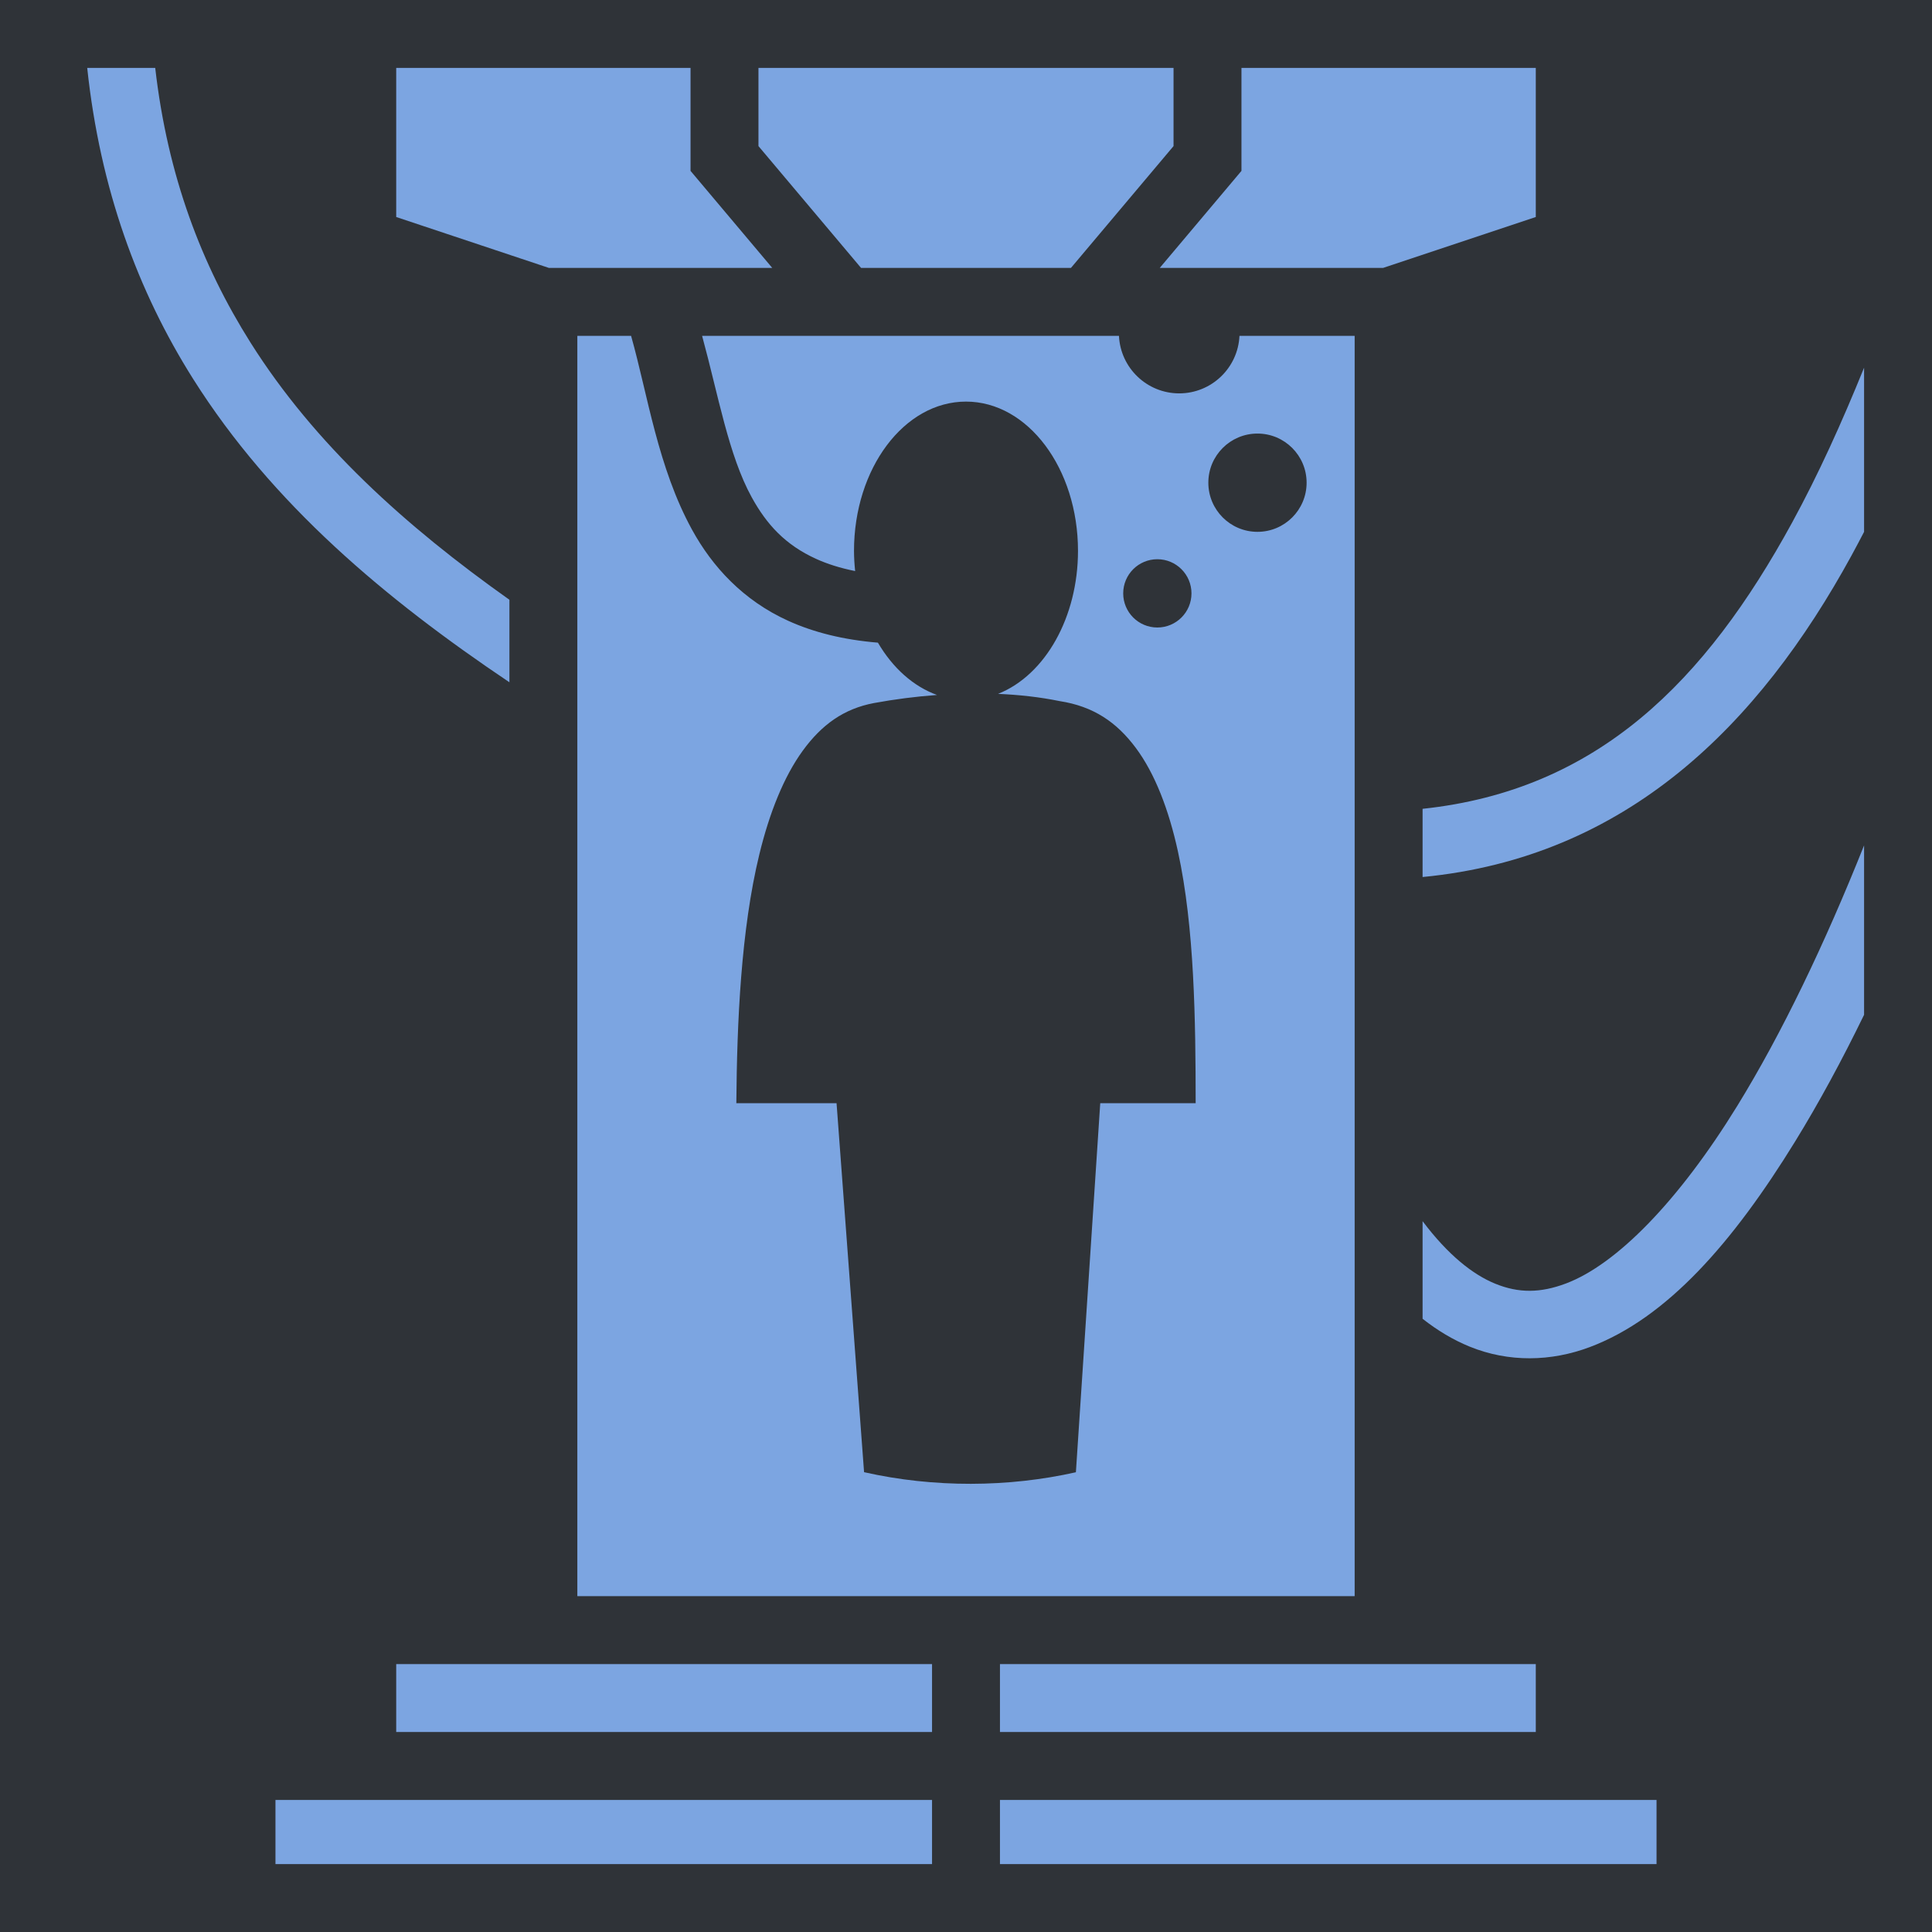
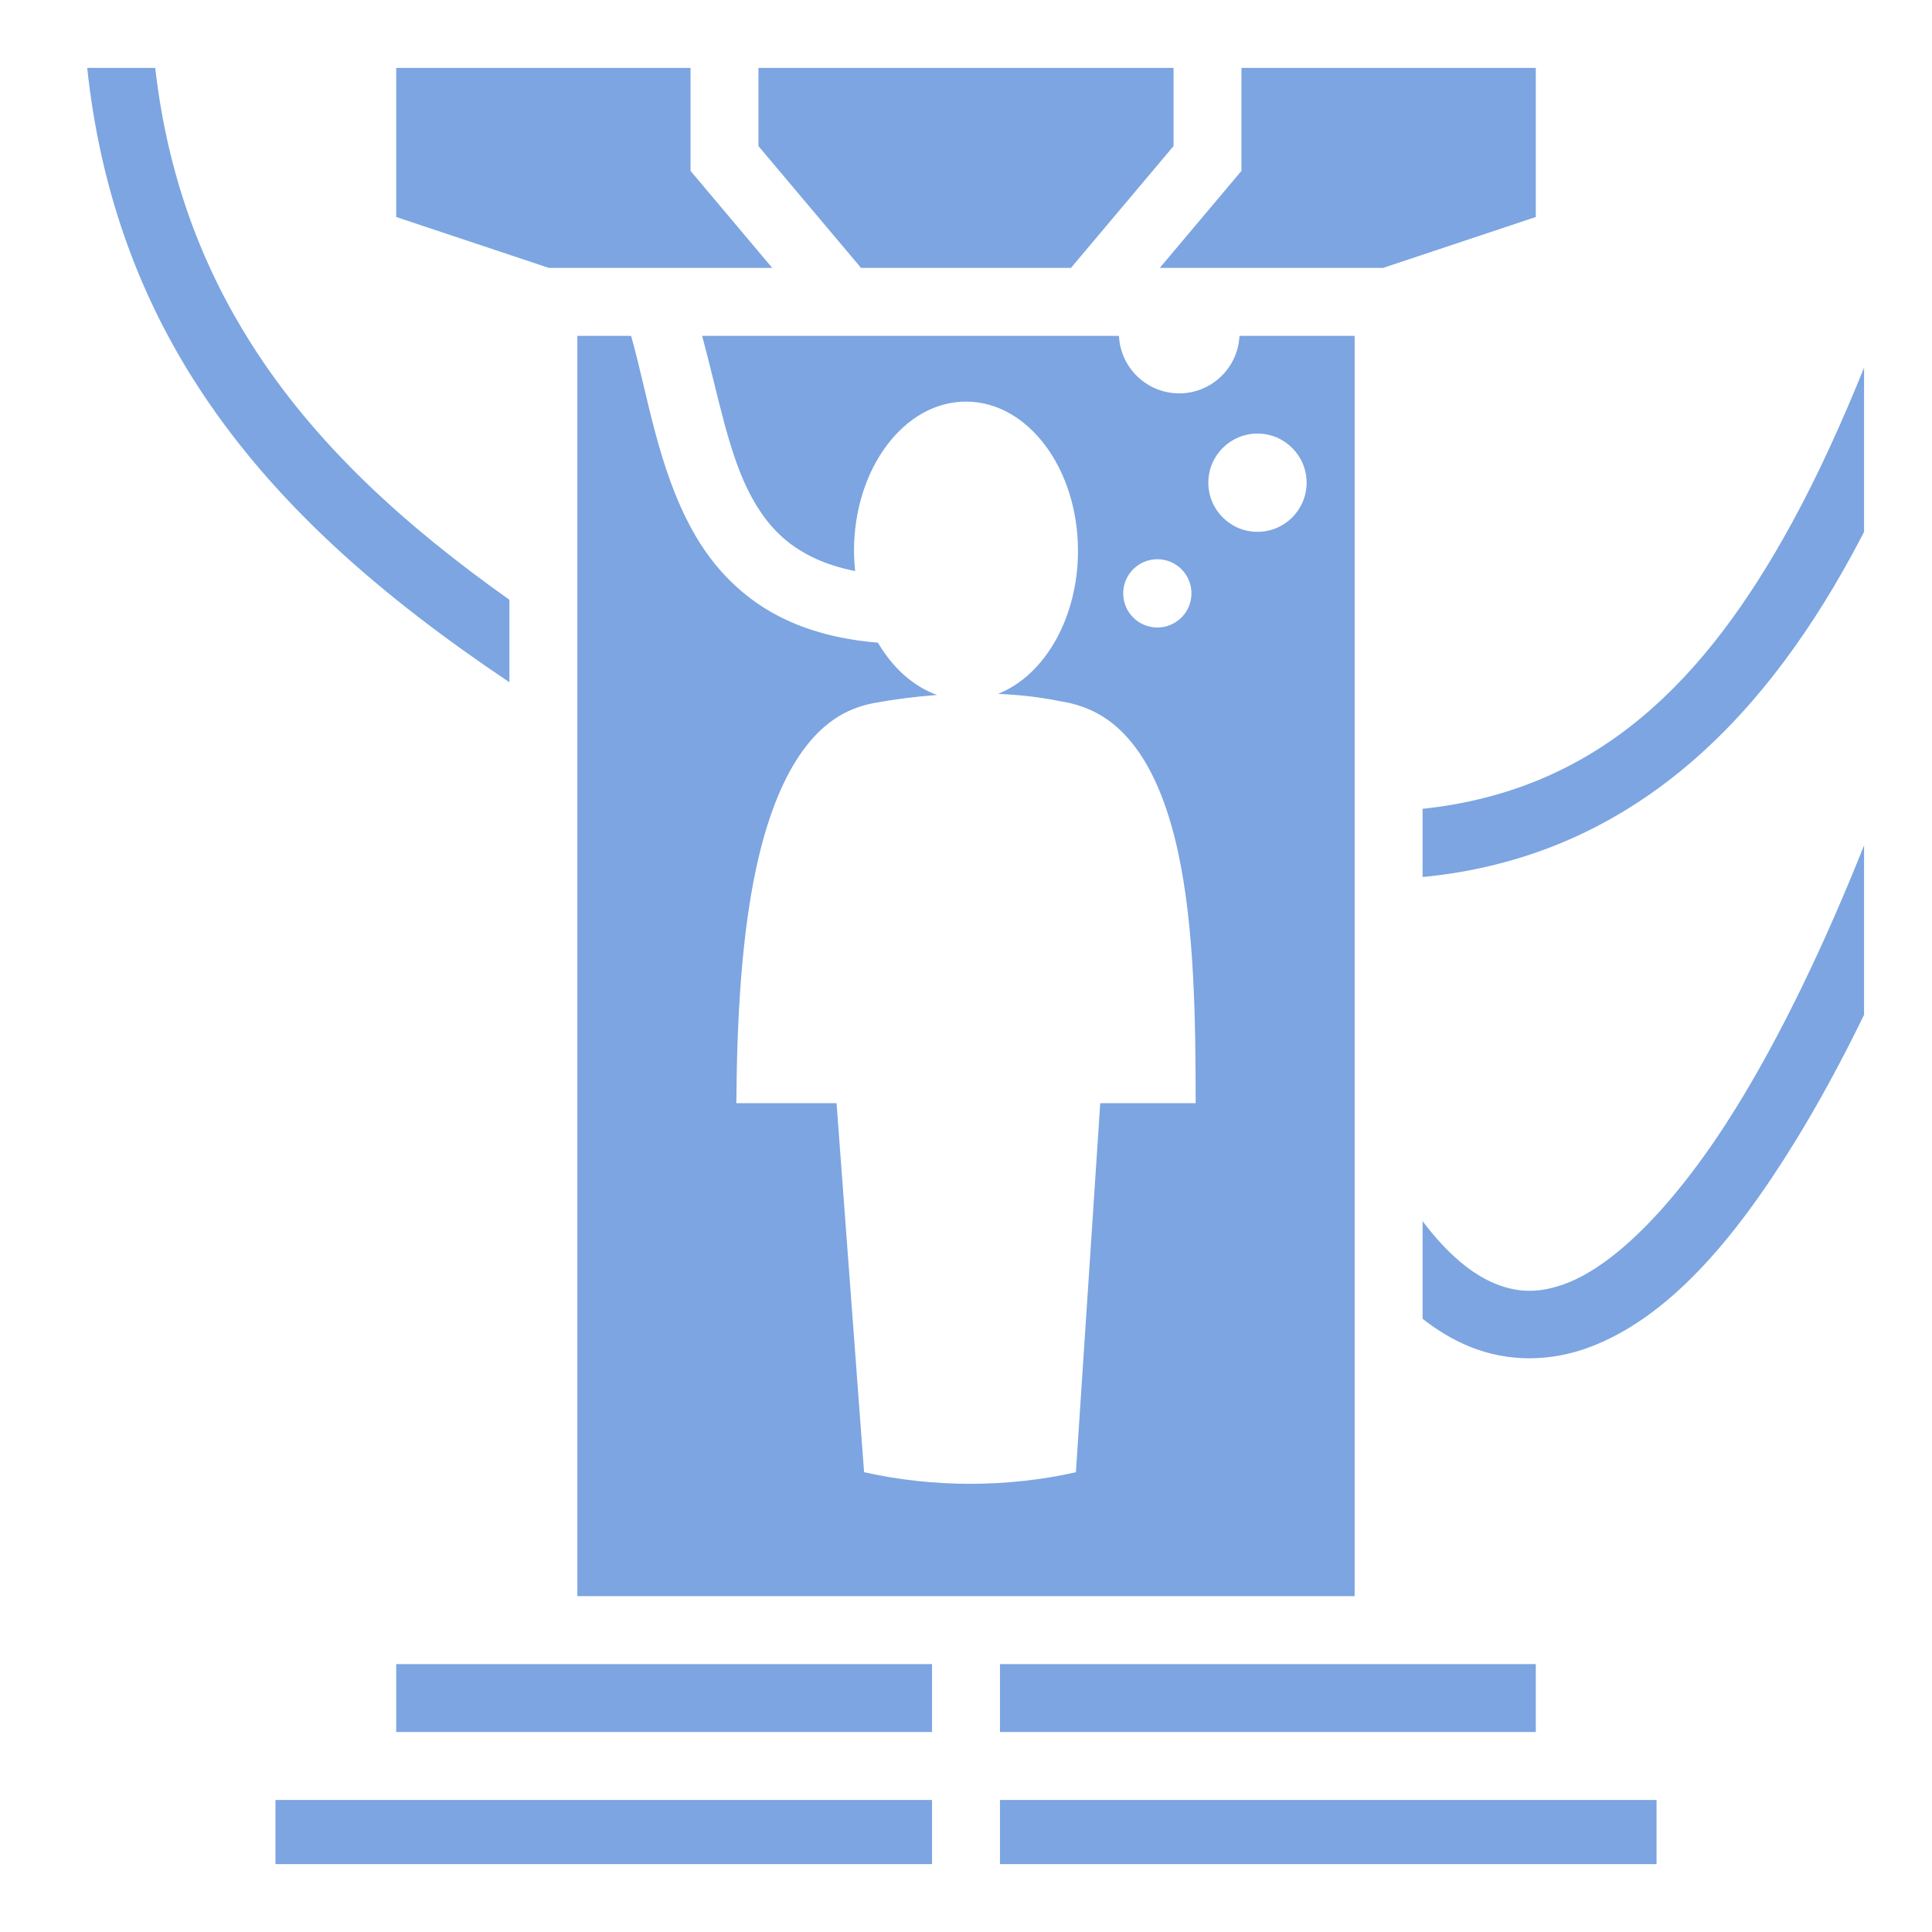
<svg xmlns="http://www.w3.org/2000/svg" viewBox="0 0 512 512">
-   <path fill="#2f3338" d="M0 0h512v512H0z" />
  <path fill="#7ca5e1" d="M23.113 18c3.425 32.11 13.432 59.227 28.08 82.438 20.956 33.203 50.994 58.33 83.807 80.37v-21.865c-27.563-19.53-51.623-41.236-68.584-68.11C53.43 70.252 44.41 46.607 41.136 18H23.112zM105 18v39.512L145.46 71h59.194L183 45.285V18h-78zm96 0v20.715L228.188 71h55.625L311 38.715V18H201zm128 0v27.285L307.346 71h59.193L407 57.514V18h-78zM153 89v334h206V89h-30.527a16 16 0 0 1-15.973 15.25A16 16 0 0 1 296.537 89H186.064c4.35 15.944 7.01 31.603 13.13 42.752 4 7.287 8.96 12.664 17.085 16.357 2.936 1.334 6.36 2.437 10.345 3.226a29.68 39.572 0 0 1-.305-5.336A29.68 39.572 0 0 1 256 106.428 29.68 39.572 0 0 1 285.68 146a29.68 39.572 0 0 1-21.186 37.885c5.498.232 11.014.828 16.32 1.914 8.974 1.39 15.104 5.588 20.174 12.384 5.07 6.797 8.75 16.362 11.178 27.472 4.403 20.152 4.68 44.91 4.697 66.7h-25.287l-6.453 97.806c-17.838 4.018-37.613 4.163-56.135-.017l-7.293-97.79h-26.558c.17-21.525 1.238-45.946 6.097-65.945 2.684-11.04 6.515-20.62 11.524-27.494 5.01-6.875 10.868-11.097 18.86-12.6a155.5 155.5 0 0 1 16.698-2.142 29.68 39.572 0 0 1-15.66-13.863c-9.147-.758-17.02-2.72-23.824-5.814-11.886-5.402-20.042-14.295-25.414-24.082-9.082-16.545-11.715-35.59-16.172-51.414H153zm341 8.44c-5.896 14.547-12.162 28.405-19.1 41.1-22.9 41.908-51.386 70.866-97.9 75.806v18.074c54.012-5.202 89.058-40.16 113.695-85.248a322.96 322.96 0 0 0 3.305-6.23v-43.5zM333.242 114.9a13.02 13.02 0 0 1 13.022 13.022 13.02 13.02 0 0 1-13.022 13.02 13.02 13.02 0 0 1-13.02-13.02 13.02 13.02 0 0 1 13.02-13.022zm-26.535 33.3a9.047 9.047 0 0 1 9.047 9.048 9.047 9.047 0 0 1-9.047 9.047 9.047 9.047 0 0 1-9.047-9.047 9.047 9.047 0 0 1 9.047-9.047zM494 224.036c-10.438 26.16-21.8 49.85-33.584 69-15.506 25.197-31.98 42.045-45.44 47.106-6.732 2.53-12.46 2.607-18.732.048-5.882-2.4-12.438-7.535-19.244-16.57v25.87c3.984 3.133 8.124 5.6 12.44 7.364 10.418 4.25 21.64 3.984 31.87.138 20.456-7.69 37.942-27.718 54.436-54.52 6.28-10.205 12.38-21.468 18.254-33.542v-44.893zM105 441v18h142v-18H105zm160 0v18h142v-18H265zM73 477v17h174v-17H73zm192 0v17h174v-17H265z" />
</svg>
